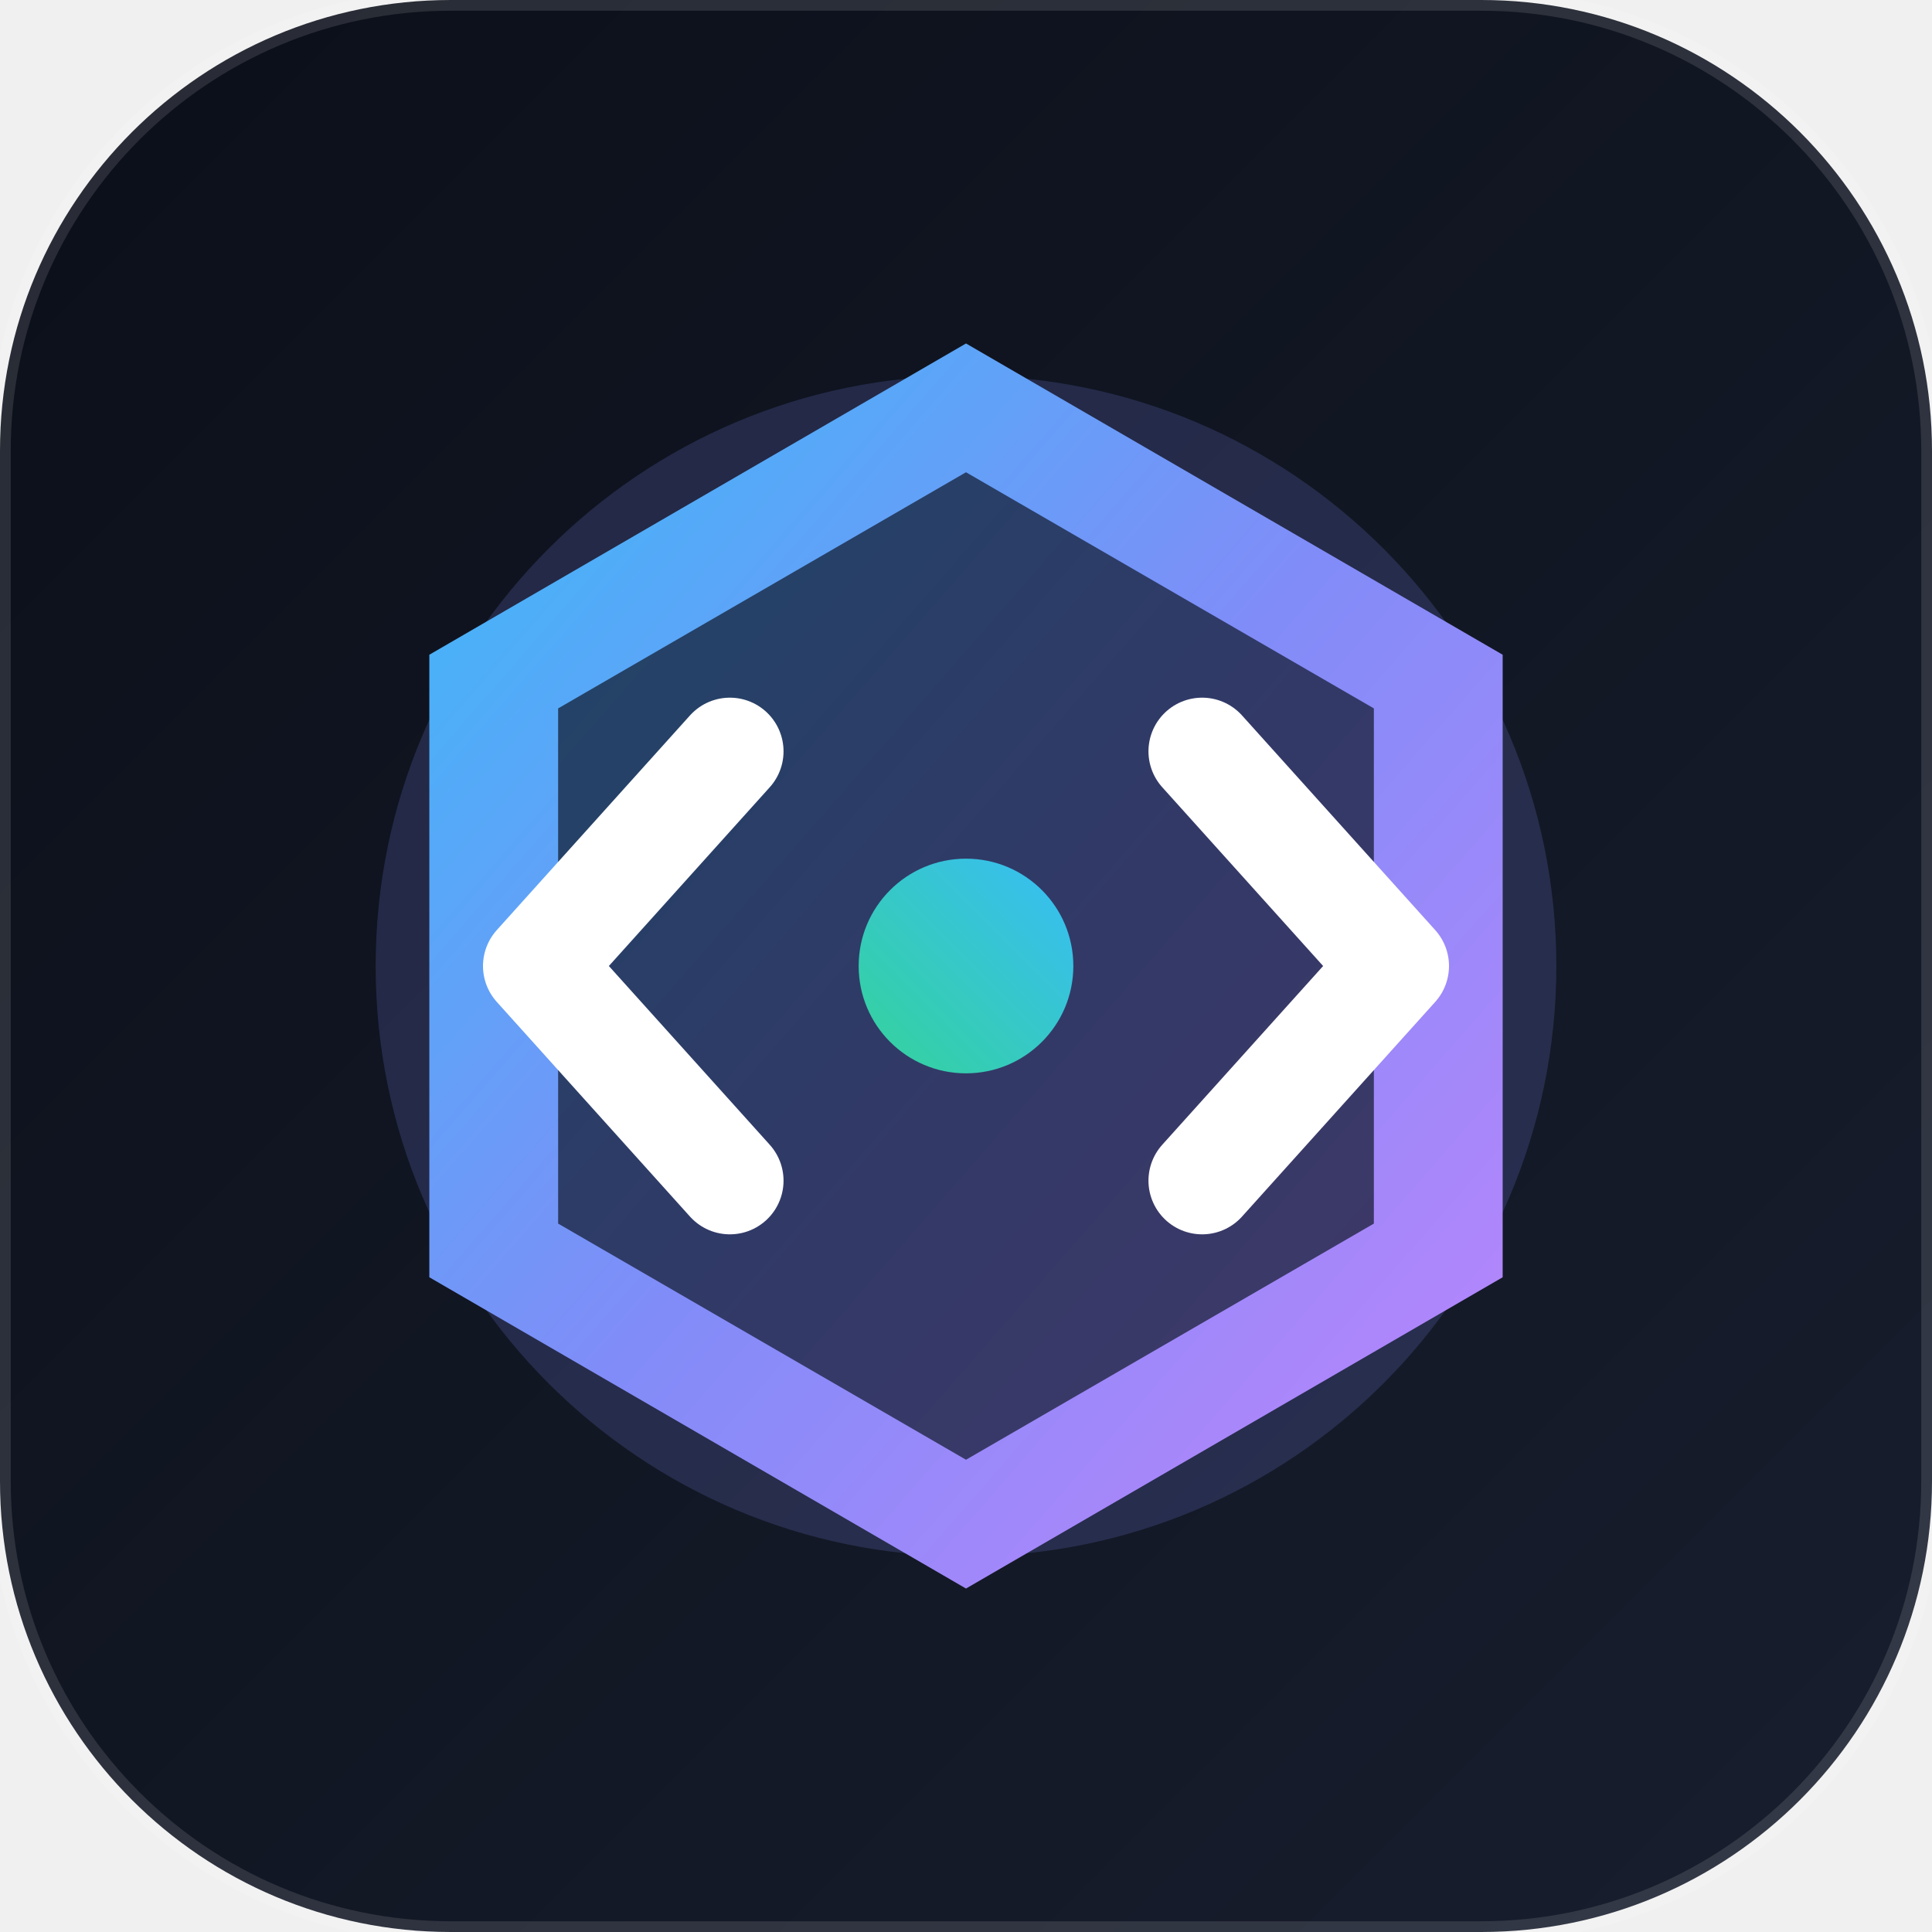
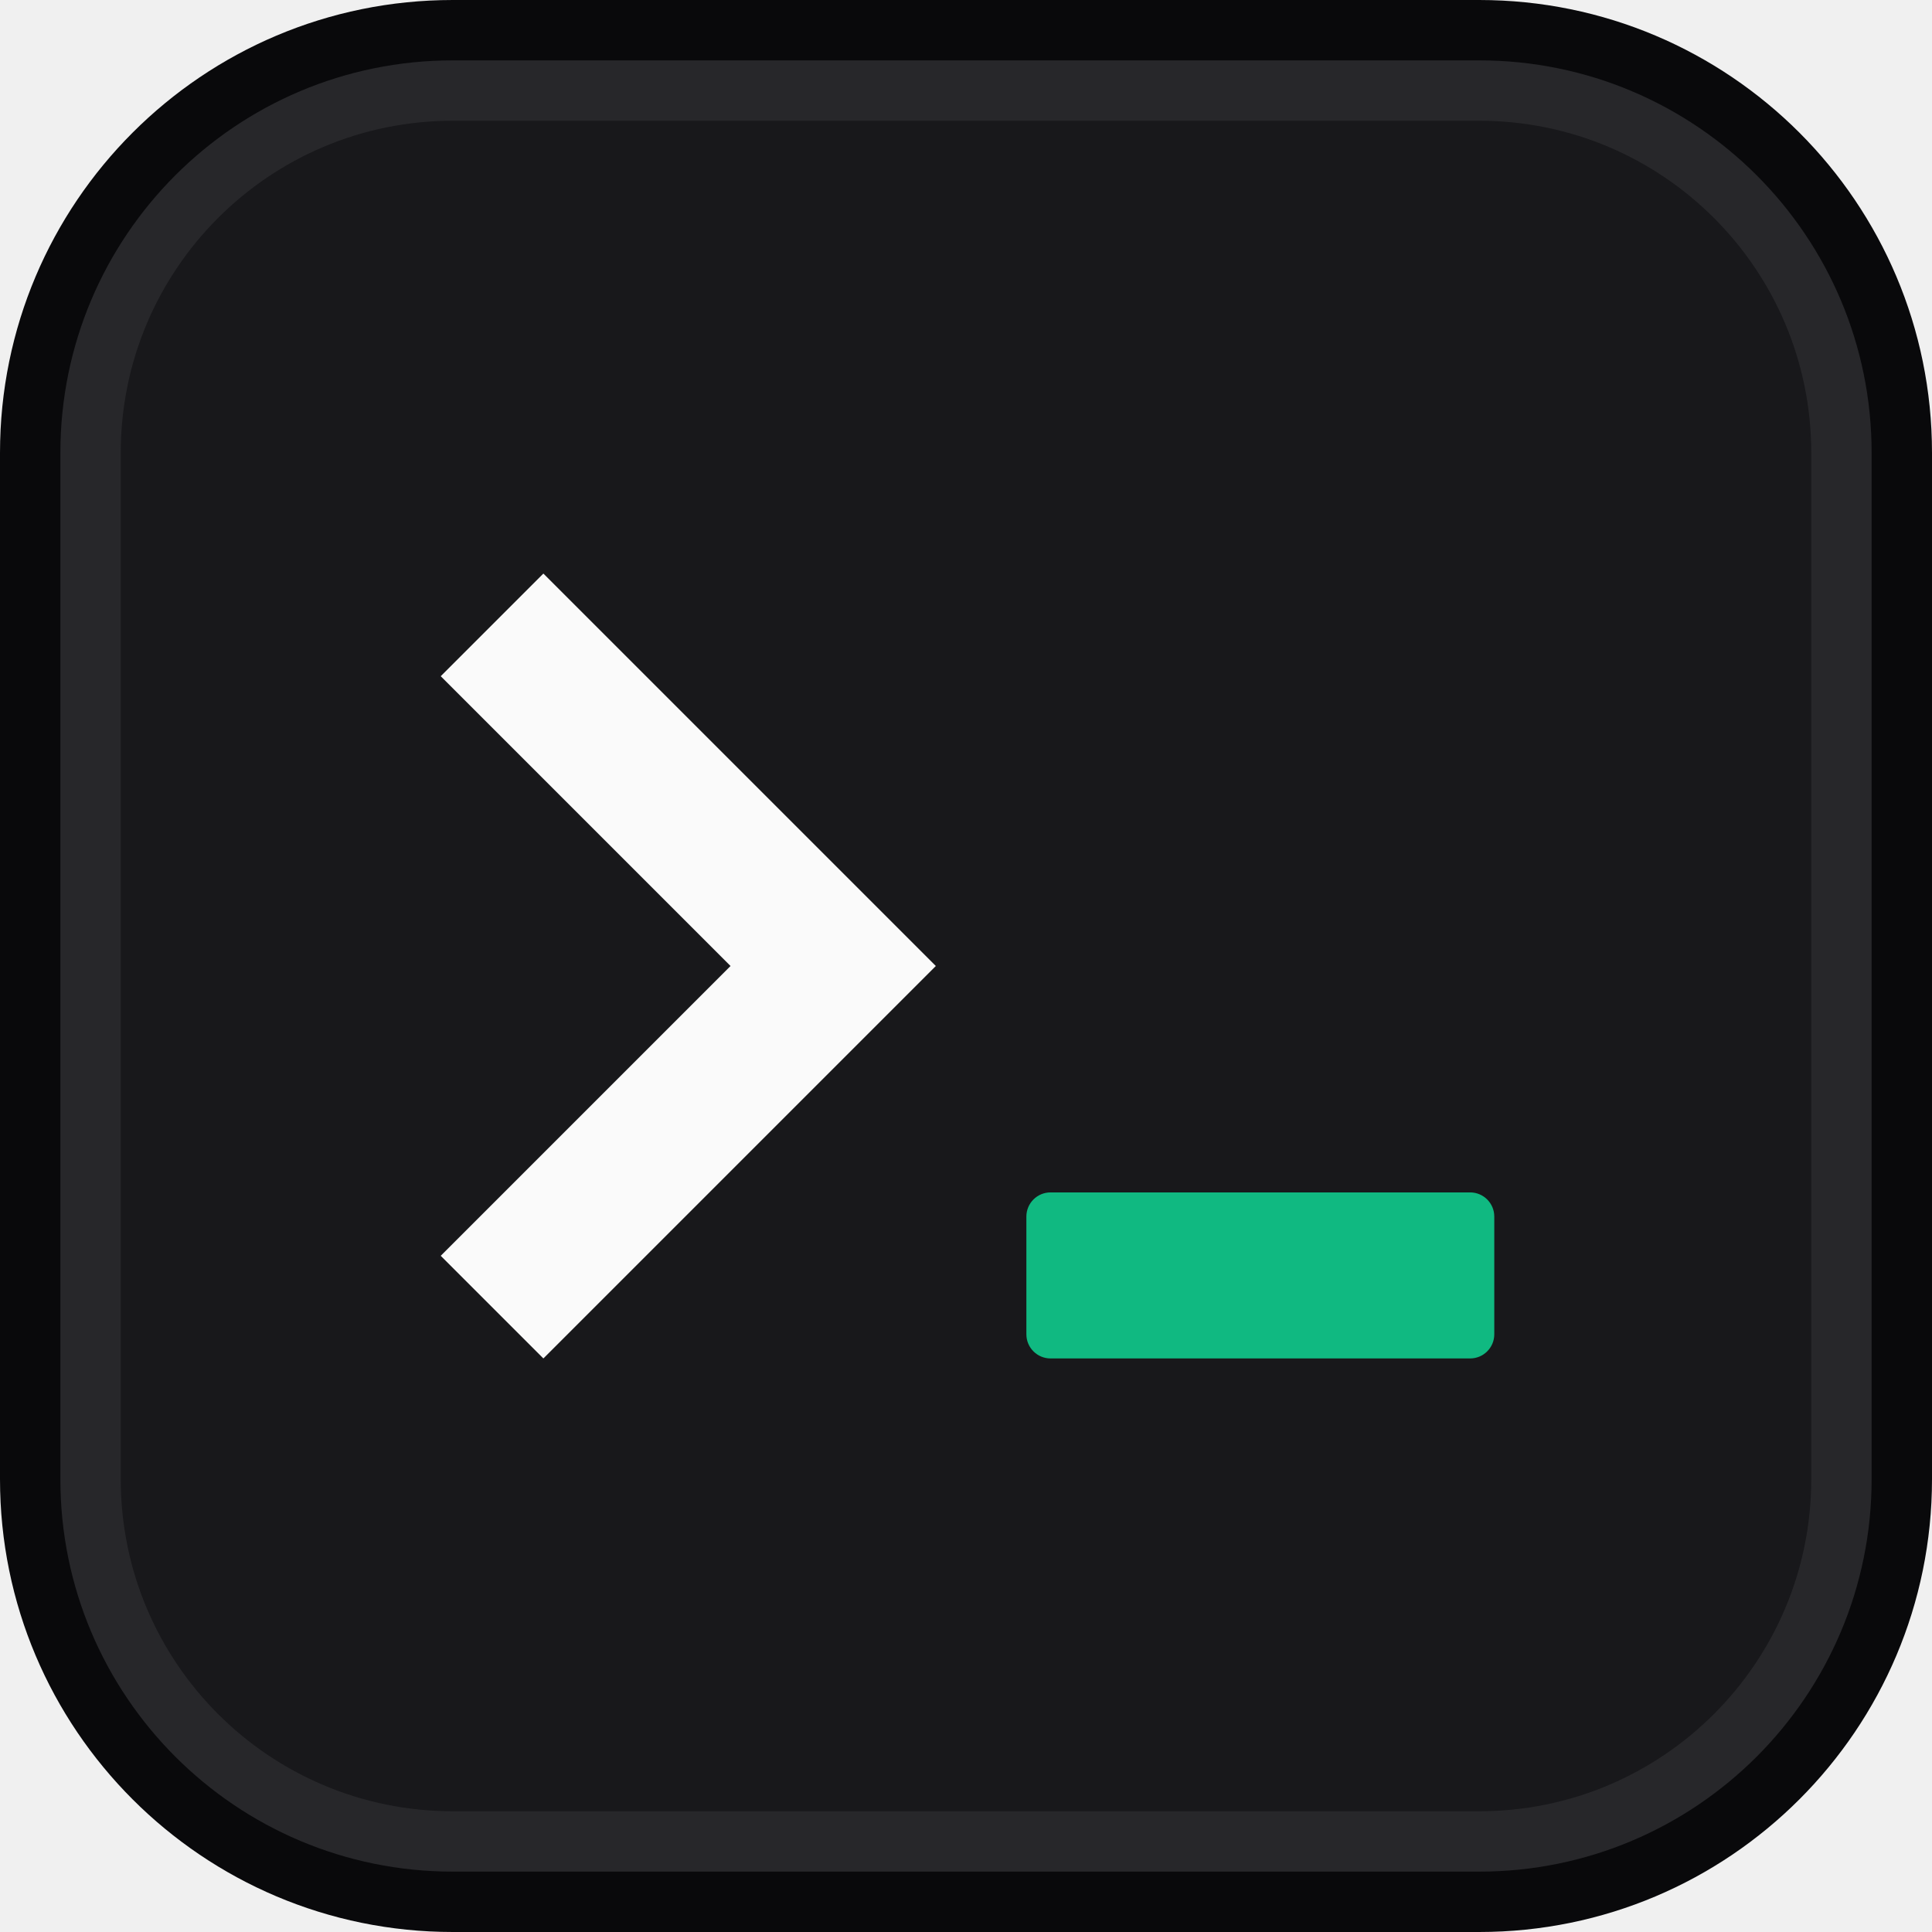
<svg xmlns="http://www.w3.org/2000/svg" viewBox="0 0 180 180" fill="none">
-   <defs>
-     <linearGradient id="bgGrad" x1="0%" y1="0%" x2="100%" y2="100%">
-       <stop offset="0%" stop-color="#0b0f19" />
-       <stop offset="100%" stop-color="#181e2e" />
-     </linearGradient>
-     <linearGradient id="grad1" x1="0%" y1="0%" x2="100%" y2="100%">
-       <stop offset="0%" stop-color="#38BDF8" />
-       <stop offset="50%" stop-color="#818CF8" />
-       <stop offset="100%" stop-color="#C084FC" />
-     </linearGradient>
-     <linearGradient id="grad2" x1="0%" y1="100%" x2="100%" y2="0%">
-       <stop offset="0%" stop-color="#34D399" />
-       <stop offset="100%" stop-color="#38BDF8" />
-     </linearGradient>
-   </defs>
-   <rect width="180" height="180" rx="42" fill="url(#bgGrad)" stroke="rgba(255,255,255,0.12)" stroke-width="2" />
-   <circle cx="90" cy="90" r="55" fill="#818CF8" opacity="0.18" />
-   <path d="M90 32L140 61V119L90 148L40 119V61L90 32Z" fill="url(#grad1)" />
-   <path d="M90 44L128 66V114L90 136L52 114V66L90 44Z" fill="rgba(15,23,42,0.7)" />
-   <path d="M68 70L50 90L68 110" stroke="#FFFFFF" stroke-width="10" stroke-linecap="round" stroke-linejoin="round" />
-   <path d="M112 70L130 90L112 110" stroke="#FFFFFF" stroke-width="10" stroke-linecap="round" stroke-linejoin="round" />
-   <circle cx="90" cy="90" r="10" fill="url(#grad2)" />
+   <g transform="scale(5.625)">
+     <rect width="32" height="32" rx="7.5" fill="#09090B" />
+     <rect x="1.5" y="1.5" width="29" height="29" rx="6" fill="#18181B" stroke="#27272A" stroke-width="1" />
+     <path d="M9 9.5L15.5 16L9 22.5L7.3 20.8L12.1 16L7.3 11.2Z" fill="#FAFAFA" />
+     <rect x="17" y="19.75" width="7.75" height="2.75" rx="0.4" fill="#10B981" />
+   </g>
</svg>
